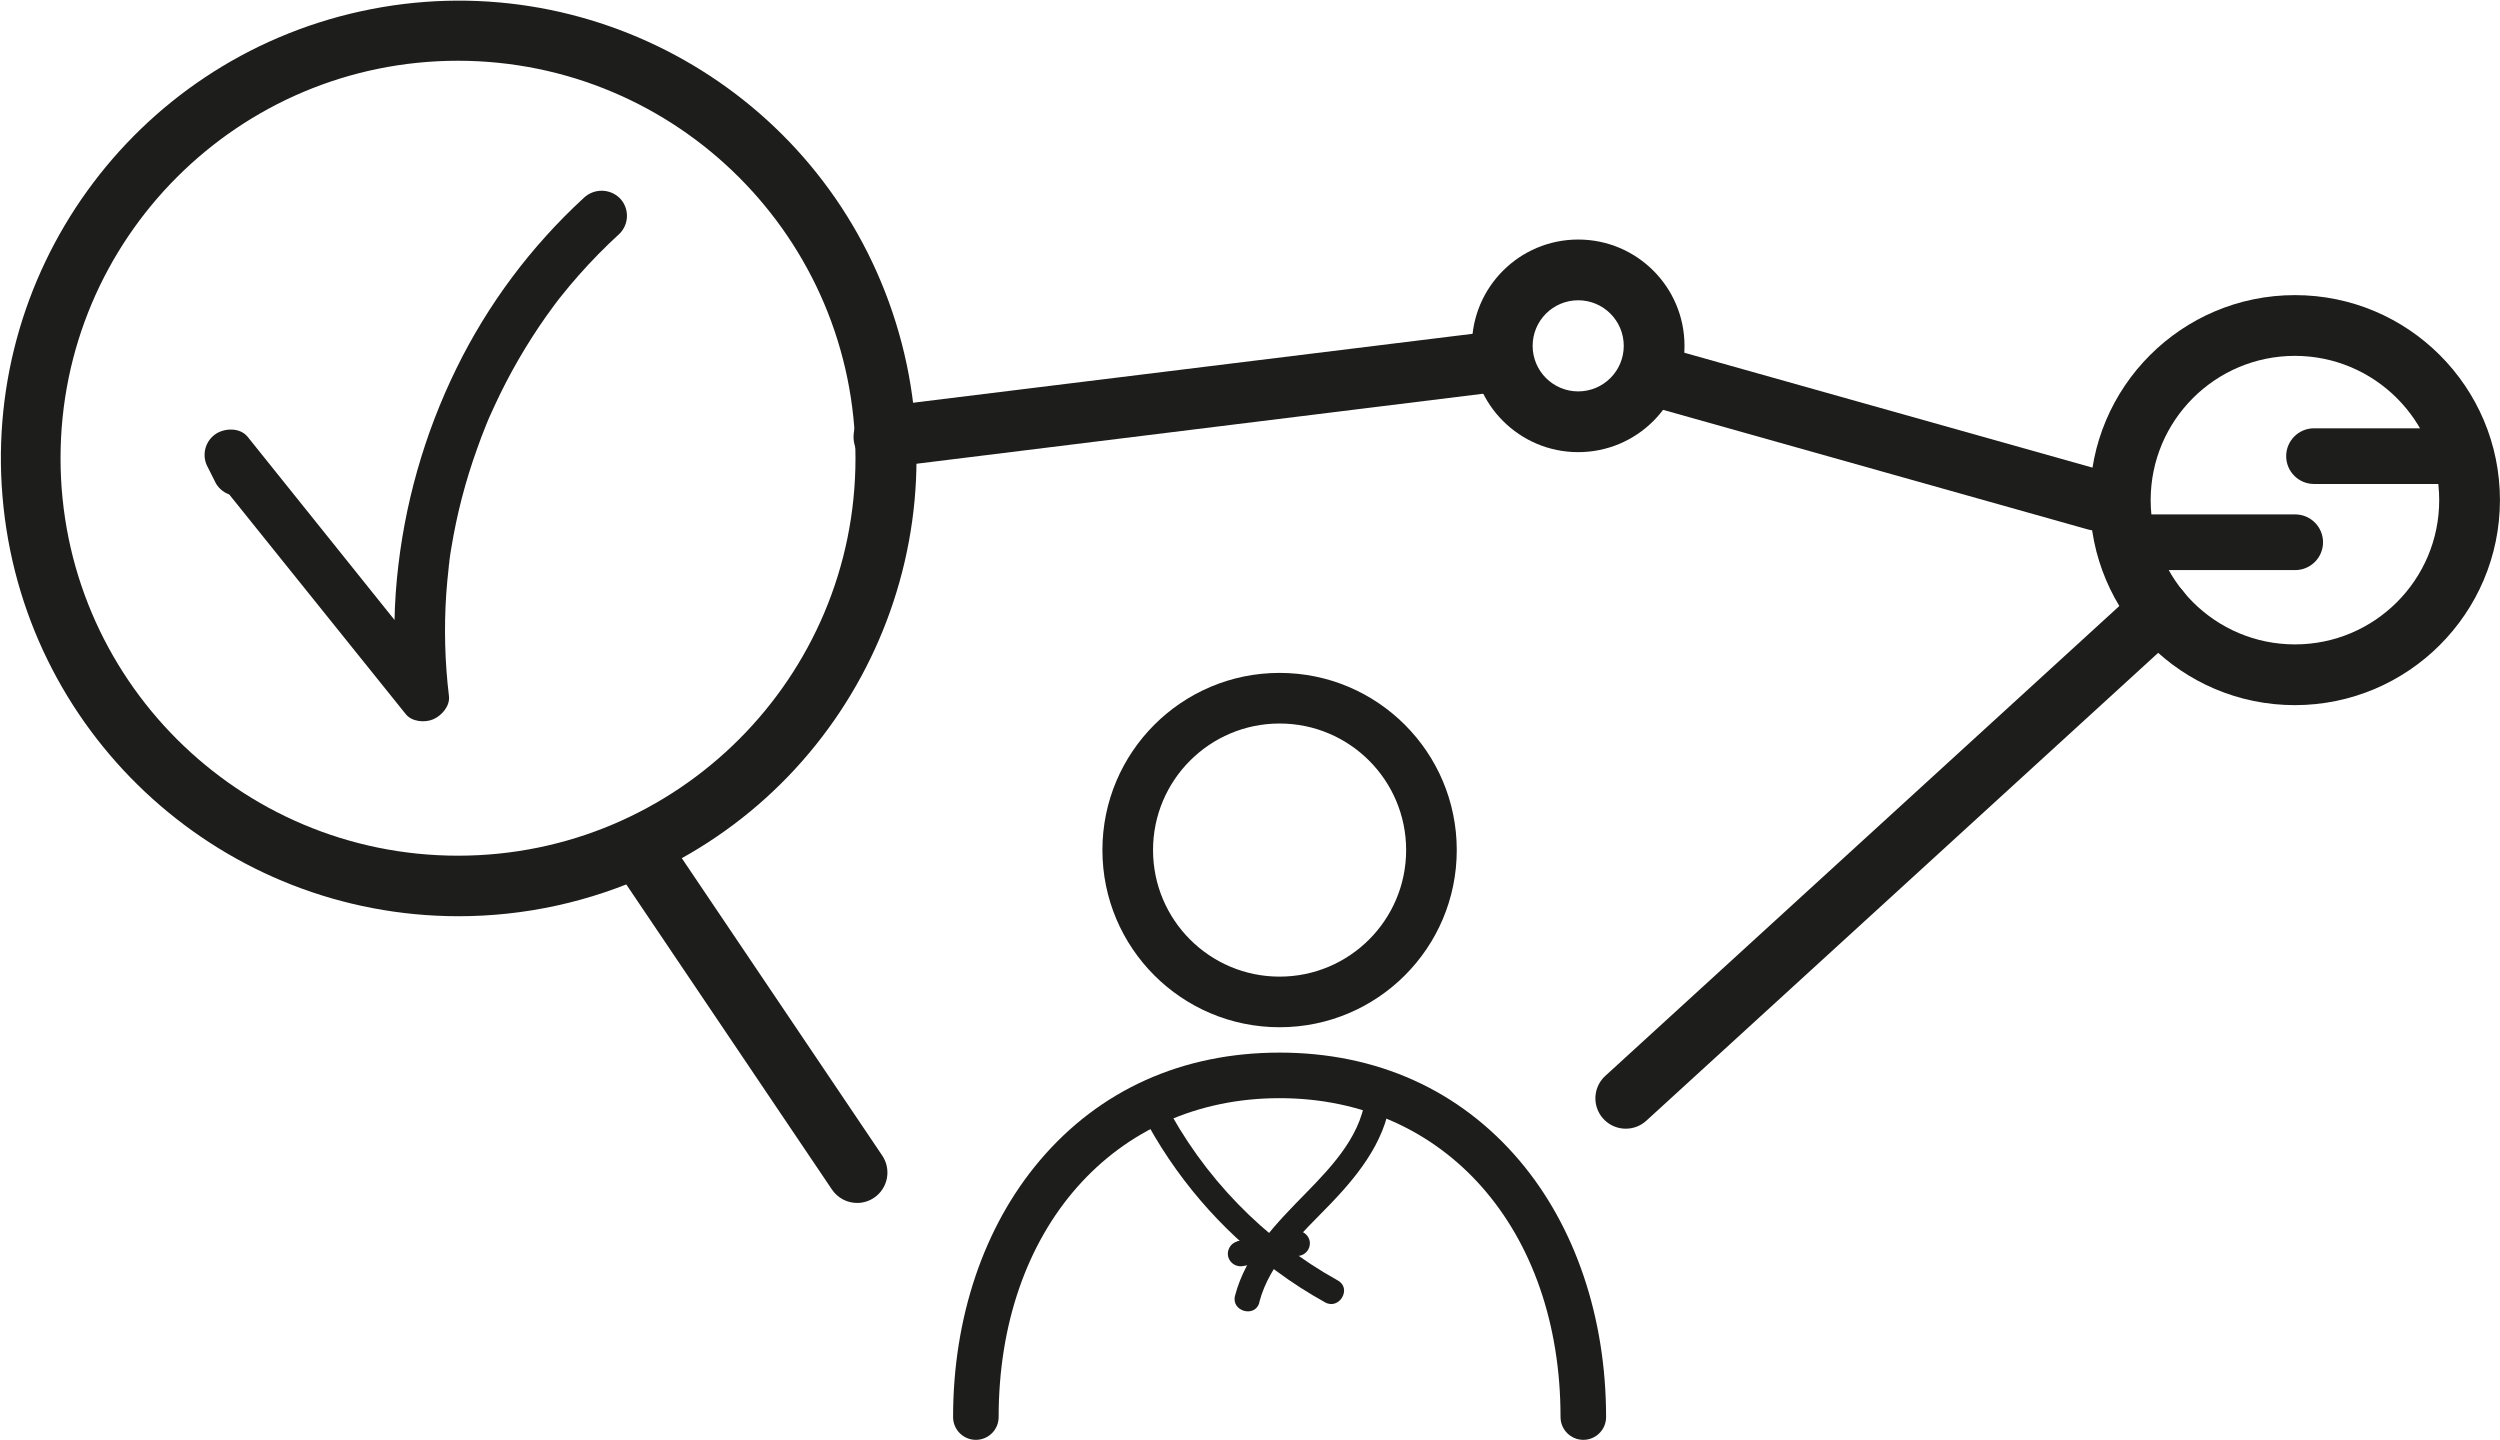
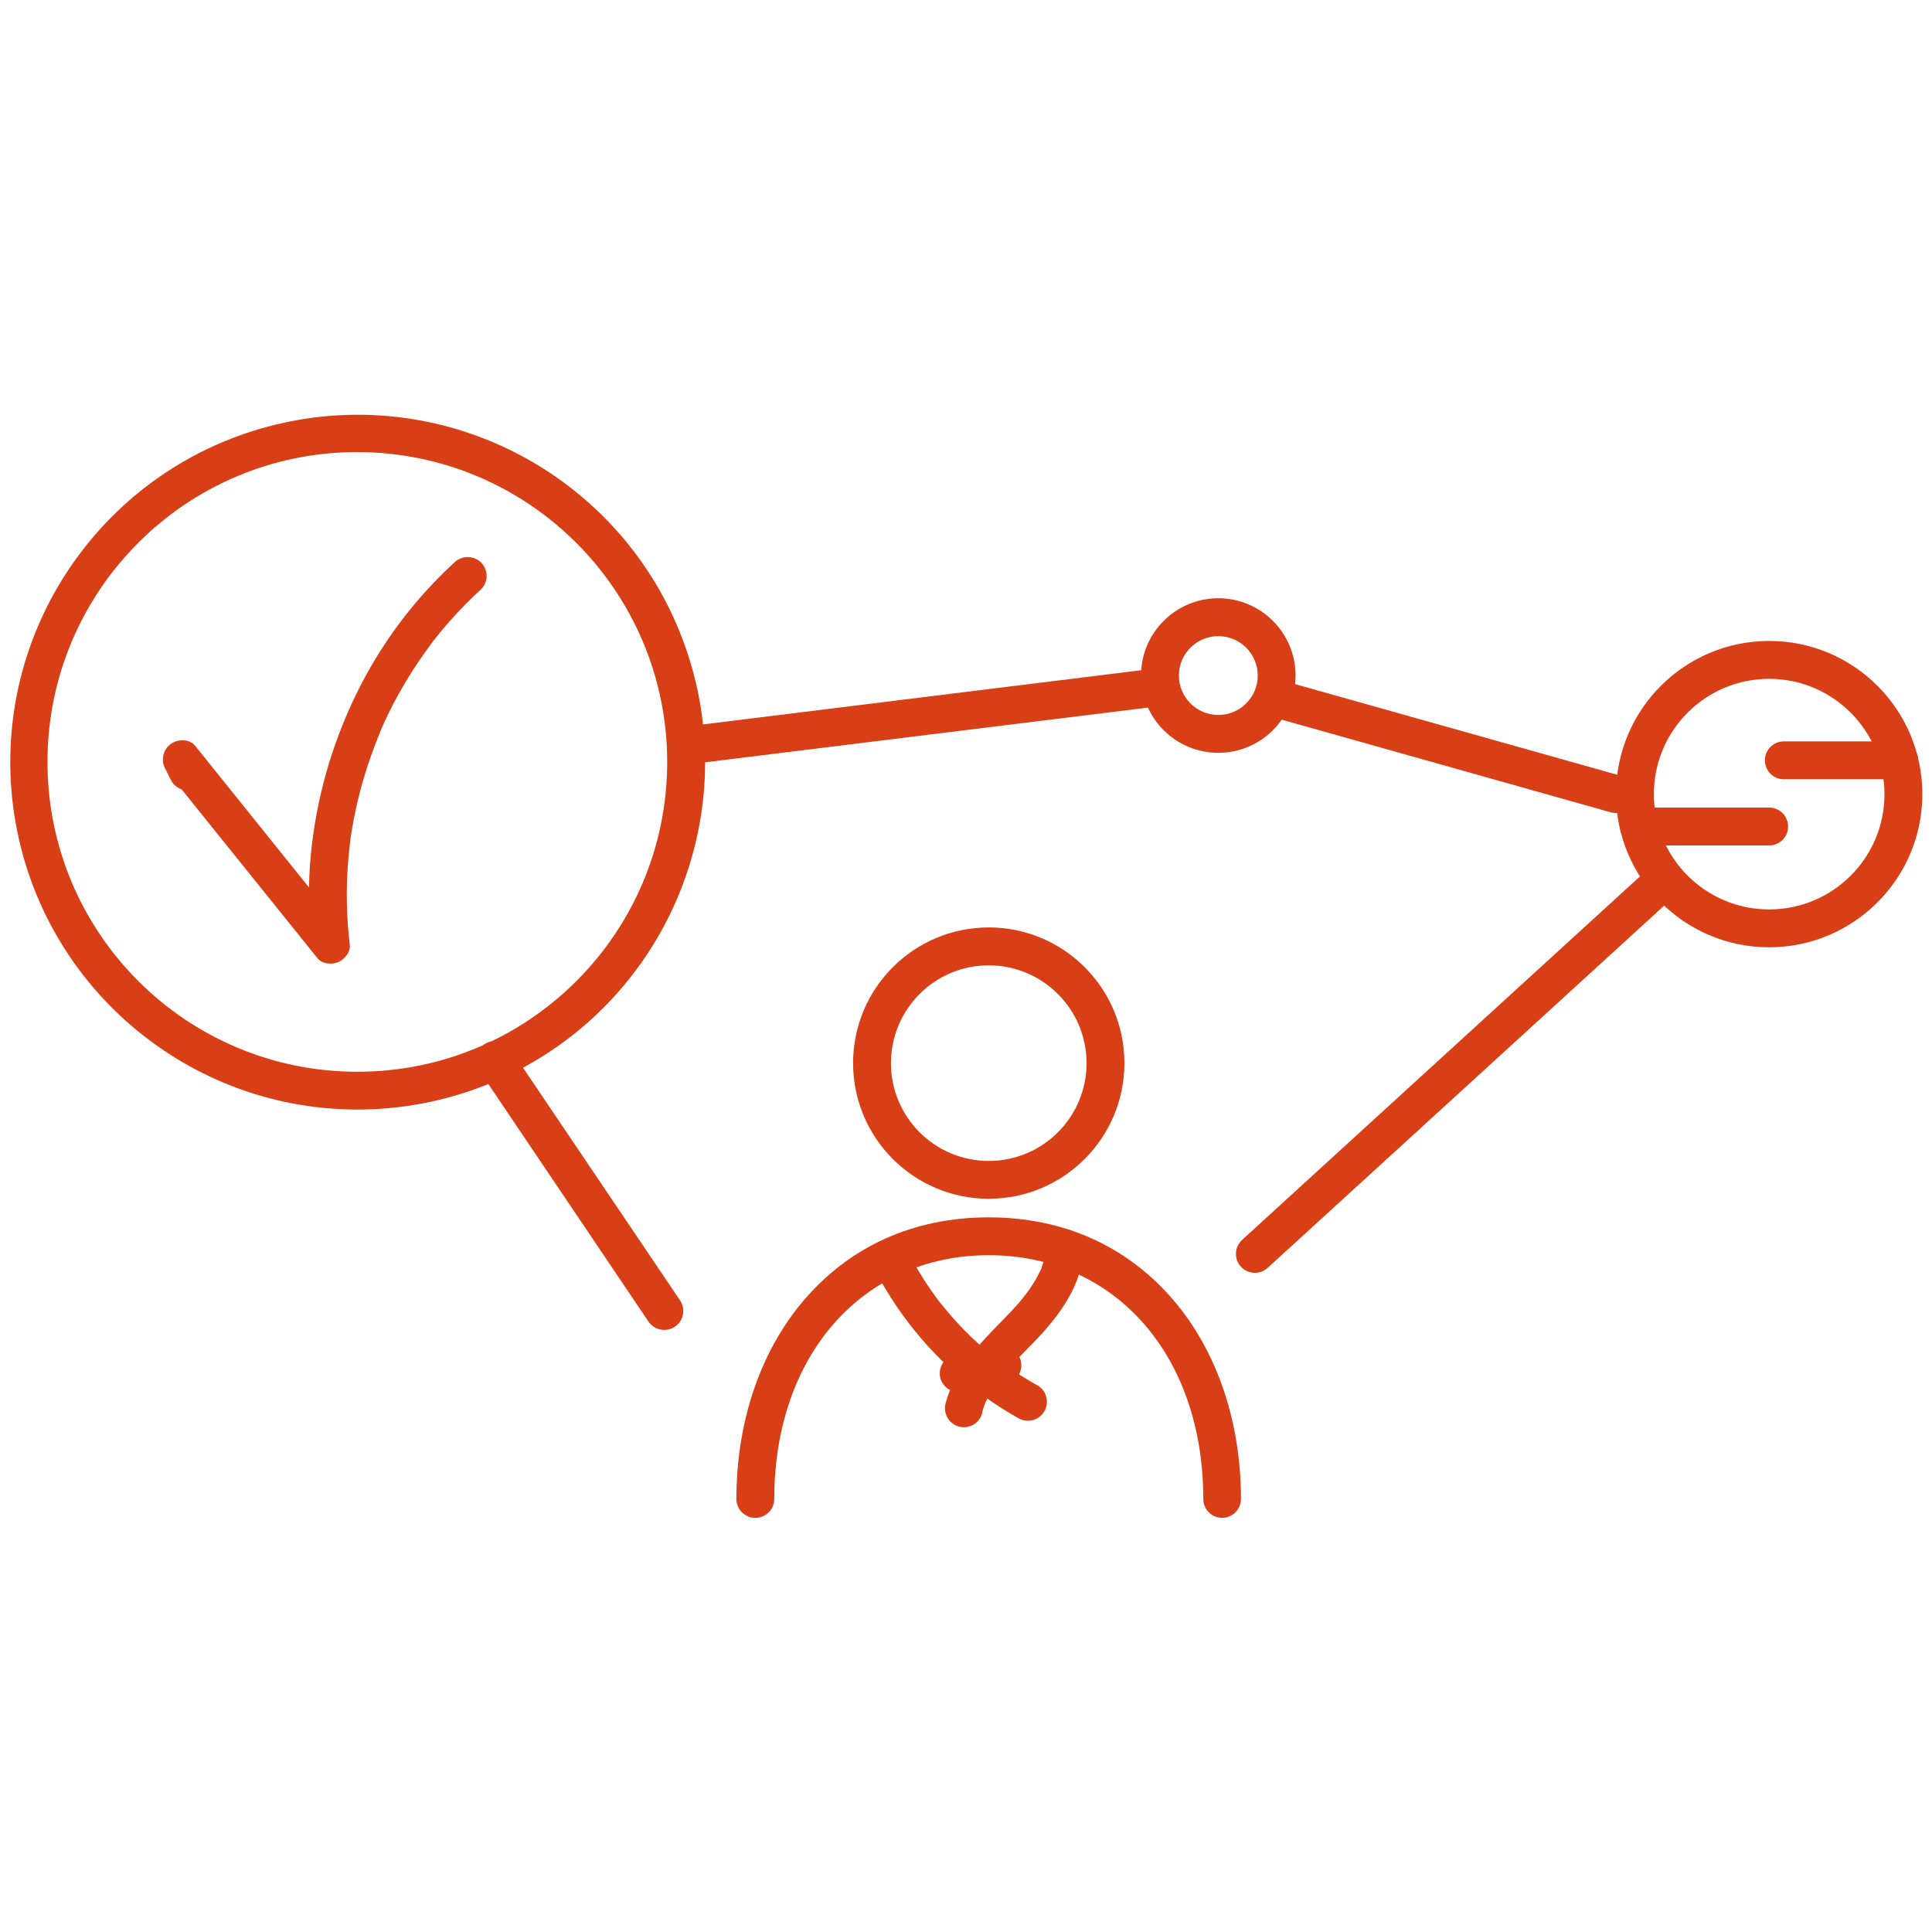
- <svg xmlns="http://www.w3.org/2000/svg" id="Ebene_1" data-name="Ebene 1" viewBox="0 0 493.87 284.44">
+ <svg xmlns="http://www.w3.org/2000/svg" id="Ebene_1" data-name="Ebene 1" viewBox="0 0 500 500">
  <defs>
-     <style>.cls-1{fill:#1d1d1b;}</style>
+     <style>.cls-1{fill:#d93f16;}</style>
  </defs>
-   <path class="cls-1" d="M456.43,247.08a40.5,40.5,0,1,1,40.5-40.5A40.55,40.55,0,0,1,456.43,247.08Zm0-69a28.5,28.5,0,1,0,28.5,28.5A28.53,28.53,0,0,0,456.43,178.08Z" transform="translate(-3.07 -107.78)" />
-   <path class="cls-1" d="M93.57,288.78a90.43,90.43,0,1,1,38-8.32A90.6,90.6,0,0,1,93.57,288.78Zm0-169a78.52,78.52,0,1,0,78.5,78.5A78.59,78.59,0,0,0,93.57,119.78Z" transform="translate(-3.07 -107.78)" />
-   <path class="cls-1" d="M324.24,330.75a6,6,0,0,1-4.05-10.43l105.45-96.39a6,6,0,0,1,8.1,8.86L328.29,329.18A6,6,0,0,1,324.24,330.75Z" transform="translate(-3.07 -107.78)" />
-   <path class="cls-1" d="M417.09,212.58a5.73,5.73,0,0,1-1.63-.23L329.6,188.18a6,6,0,1,1,3.25-11.55l85.86,24.17a6,6,0,0,1-1.62,11.78Z" transform="translate(-3.07 -107.78)" />
-   <path class="cls-1" d="M172.42,345.42a6,6,0,0,1-5-2.65L124,278.36a6,6,0,0,1,9.95-6.7l43.41,64.41a6,6,0,0,1-1.62,8.32A5.92,5.92,0,0,1,172.42,345.42Z" transform="translate(-3.07 -107.78)" />
-   <path class="cls-1" d="M255.85,310.71a35,35,0,1,1,35-35A35,35,0,0,1,255.85,310.71Zm0-60a25,25,0,1,0,25,25A25,25,0,0,0,255.85,250.71Z" transform="translate(-3.07 -107.78)" />
-   <path class="cls-1" d="M315.85,392.22a4.51,4.51,0,0,1-4.5-4.5c0-37.09-22.82-63-55.5-63s-55.5,25.91-55.5,63a4.5,4.5,0,0,1-9,0c0-19.64,6.07-37.62,17.09-50.64,11.83-14,28.23-21.36,47.41-21.36s35.59,7.39,47.42,21.36c11,13,17.08,31,17.08,50.64A4.5,4.5,0,0,1,315.85,392.22Z" transform="translate(-3.07 -107.78)" />
-   <path class="cls-1" d="M233.43,328.28l.67-1a1.86,1.86,0,0,0,.3-.93,2,2,0,0,0,0-1,2.8,2.8,0,0,0-1.15-1.49l-.6-.25a2.5,2.5,0,0,0-1.33,0l-.6.25a2.48,2.48,0,0,0-.89.9l-.67,1a1.86,1.86,0,0,0-.3.93,1.89,1.89,0,0,0,.05,1,1.78,1.78,0,0,0,.44.85,1.87,1.87,0,0,0,.7.64l.6.26a2.5,2.5,0,0,0,1.33,0l.6-.26a2.53,2.53,0,0,0,.89-.89Z" transform="translate(-3.07 -107.78)" />
-   <path class="cls-1" d="M228.73,327.89a90.23,90.23,0,0,0,26.42,30.93,87.31,87.31,0,0,0,9.69,6.24c2.82,1.56,5.34-2.76,2.52-4.32a85.18,85.18,0,0,1-34.31-35.37c-1.48-2.86-5.79-.34-4.32,2.52Z" transform="translate(-3.07 -107.78)" />
-   <path class="cls-1" d="M251.83,365.06c2.1-8,8.53-13.7,14.06-19.44,5.94-6.17,11.57-13.39,12-22.29.15-3.22-4.85-3.21-5,0-.35,8.18-6.48,14.67-11.9,20.2-5.75,5.87-11.8,12-13.94,20.21-.82,3.11,4,4.44,4.82,1.32Z" transform="translate(-3.07 -107.78)" />
-   <path class="cls-1" d="M249.33,352.57l-1.88.46a2.53,2.53,0,0,0-1.74,3.08,2.56,2.56,0,0,0,3.07,1.75L260,355.81a2.51,2.51,0,0,0,1.75-3.07,2.57,2.57,0,0,0-3.08-1.75l-11.23,2,1.33,4.83,1.87-.47a2.5,2.5,0,1,0-1.32-4.82Z" transform="translate(-3.07 -107.78)" />
-   <path class="cls-1" d="M54.31,198.22l-1.57-3.13-7.85,6.06,38.34,47.71c1.23,1.53,3.8,1.73,5.46,1s3.31-2.63,3.07-4.57a108,108,0,0,1-.53-20.26c.12-1.68.28-3.37.47-5.05,0-.38.09-.77.14-1.16.12-1-.12.78,0-.22s.26-1.8.41-2.7q.81-4.91,2.06-9.74t3-9.7q.84-2.4,1.8-4.75c.07-.17.51-1.25.27-.67s.28-.65.36-.84q.51-1.15,1.05-2.31a112.24,112.24,0,0,1,10.13-17.56c.53-.74,1.06-1.48,1.6-2.21l.94-1.25c.34-.45-.15.21-.18.24l.48-.61q1.76-2.22,3.63-4.34a107.8,107.8,0,0,1,8.07-8.21,5,5,0,0,0,0-7.07,5.11,5.11,0,0,0-7.07,0,113.55,113.55,0,0,0-25.15,33.67A120.53,120.53,0,0,0,81.49,222a108,108,0,0,0,.27,23.37l8.54-3.53L52,194.08c-1.56-1.94-4.78-1.77-6.57-.39a5,5,0,0,0-1.28,6.45l1.57,3.13a5,5,0,0,0,6.84,1.79,5.12,5.12,0,0,0,1.79-6.84Z" transform="translate(-3.07 -107.78)" />
-   <path class="cls-1" d="M314.84,197.1a21,21,0,1,1,21-21A21,21,0,0,1,314.84,197.1Zm0-30a9,9,0,1,0,9,9A9,9,0,0,0,314.84,167.1Z" transform="translate(-3.07 -107.78)" />
-   <path class="cls-1" d="M178.06,200.09a6,6,0,0,1-.73-12l121.78-15A6,6,0,0,1,300.58,185L178.8,200.05A6.23,6.23,0,0,1,178.06,200.09Z" transform="translate(-3.07 -107.78)" />
-   <path class="cls-1" d="M456.43,220.4H423a5.5,5.5,0,0,1,0-11h33.48a5.5,5.5,0,0,1,0,11Z" transform="translate(-3.07 -107.78)" />
-   <path class="cls-1" d="M489.83,203.39H460.2a5.5,5.5,0,1,1,0-11h29.63a5.5,5.5,0,1,1,0,11Z" transform="translate(-3.07 -107.78)" />
+   <path class="cls-1" d="M457.86,245.16a39.64,39.64,0,1,1,39.64-39.64A39.68,39.68,0,0,1,457.86,245.16Zm0-69.48a29.84,29.84,0,1,0,29.84,29.84A29.88,29.88,0,0,0,457.86,175.68Z" />
+   <path class="cls-1" d="M92.48,287.15a89.9,89.9,0,1,1,37.75-8.27A90.08,90.08,0,0,1,92.48,287.15Zm0-170.16a80.19,80.19,0,1,0,80.19,80.18A80.27,80.27,0,0,0,92.48,117Z" />
+   <path class="cls-1" d="M324.75,329.41a4.9,4.9,0,0,1-3.3-8.52l106.17-97a4.91,4.91,0,0,1,6.62,7.24l-106.18,97A4.89,4.89,0,0,1,324.75,329.41Z" />
+   <path class="cls-1" d="M418.24,210.42a5.13,5.13,0,0,1-1.33-.18L330.46,185.9a4.9,4.9,0,1,1,2.65-9.43l86.46,24.33a4.9,4.9,0,0,1-1.33,9.62Z" />
+   <path class="cls-1" d="M171.89,344.18a4.87,4.87,0,0,1-4.07-2.16l-43.71-64.85a4.9,4.9,0,1,1,8.12-5.48L176,336.54a4.9,4.9,0,0,1-4.06,7.64Z" />
+   <path class="cls-1" d="M255.9,310.24a35.11,35.11,0,1,1,35.1-35.1A35.14,35.14,0,0,1,255.9,310.24Zm0-60.41a25.31,25.31,0,1,0,25.3,25.31A25.33,25.33,0,0,0,255.9,249.83Z" />
+   <path class="cls-1" d="M316.31,392.82a4.9,4.9,0,0,1-4.9-4.9c0-37.14-22.83-63.07-55.51-63.07s-55.52,25.93-55.52,63.07a4.9,4.9,0,0,1-9.8,0c0-19.87,6.14-38.06,17.29-51.23,12-14.16,28.59-21.64,48-21.64s36,7.48,48,21.64c11.15,13.17,17.29,31.36,17.29,51.23A4.9,4.9,0,0,1,316.31,392.82Z" />
+   <path class="cls-1" d="M235.38,329.27l.67-1a3.62,3.62,0,0,0,.58-1.82,3.74,3.74,0,0,0-.08-2,3.81,3.81,0,0,0-.88-1.66,3.56,3.56,0,0,0-1.38-1.26l-1.17-.5a5,5,0,0,0-2.6,0l-1.17.5a4.84,4.84,0,0,0-1.76,1.75l-.67,1a3.64,3.64,0,0,0-.59,1.82,3.85,3.85,0,0,0,.09,2,3.71,3.71,0,0,0,.88,1.66,3.64,3.64,0,0,0,1.37,1.27l1.17.49a5,5,0,0,0,2.61,0l1.17-.49a5,5,0,0,0,1.76-1.76Z" />
+   <path class="cls-1" d="M226.53,328.88a93.41,93.41,0,0,0,27.51,32,88,88,0,0,0,9.7,6.24,4.91,4.91,0,0,0,4.95-8.47,87.9,87.9,0,0,1-8.44-5.31c-.64-.46-1.27-.92-1.89-1.39l-.47-.36s.65.52.22.17L257,351q-1.91-1.54-3.71-3.18a88.73,88.73,0,0,1-7-7.11c-1.08-1.22-2.1-2.49-3.12-3.75-.35-.43.13.17.16.22l-.35-.47-.71-.94c-.5-.68-1-1.37-1.48-2.07a89.27,89.27,0,0,1-5.83-9.72,5,5,0,0,0-6.71-1.76,5,5,0,0,0-1.75,6.71Z" />
+   <path class="cls-1" d="M254.14,365.74a13.88,13.88,0,0,1,1-3c-.6,1.11.2-.4.3-.61.23-.46.47-.92.73-1.37.51-.91,1.07-1.79,1.67-2.65.3-.43.61-.85.93-1.28-.72,1,.32-.4.46-.57,2.66-3.25,5.69-6.17,8.6-9.19,6.4-6.67,12.2-14.43,12.62-24a4.93,4.93,0,0,0-4.9-4.9,5,5,0,0,0-4.9,4.9,8.31,8.31,0,0,1-.12,1.57l-.15.61a20.9,20.9,0,0,1-.88,3c-.09.24-.18.48-.28.72.24-.57.25-.6,0-.1s-.46.94-.71,1.4c-.43.81-.9,1.61-1.41,2.38s-1.2,1.77-1.85,2.61c.72-.93-.35.43-.48.59l-1,1.23c-1.36,1.56-2.79,3.05-4.24,4.53-6.13,6.26-12.51,12.83-14.8,21.55a4.9,4.9,0,1,0,9.45,2.61Z" />
+   <path class="cls-1" d="M248.69,350.22l-1.89.47a4.91,4.91,0,0,0-3.42,6,5,5,0,0,0,2.25,2.93,5.49,5.49,0,0,0,3.78.49l11.3-2.05a4.92,4.92,0,0,0,2.93-2.26,4.88,4.88,0,0,0-1.76-6.7,5.46,5.46,0,0,0-3.77-.49l-11.31,2.05,2.61,9.45,1.88-.47a4.9,4.9,0,1,0-2.6-9.45Z" />
+   <path class="cls-1" d="M52.85,197.18,51.26,194,43.56,200l38.61,48c1.21,1.51,3.73,1.7,5.35,1s3.24-2.58,3-4.47A109,109,0,0,1,90,224.27c.12-1.72.28-3.43.47-5.15.05-.44.11-.88.16-1.33.12-1-.11.76,0-.21s.26-1.77.41-2.65c.55-3.34,1.25-6.66,2.1-9.93s1.84-6.52,3-9.71c.57-1.63,1.19-3.24,1.84-4.84.07-.16.5-1.22.27-.65l0-.12.3-.71c.33-.76.67-1.52,1-2.27A113.23,113.23,0,0,1,109.86,169c.55-.78,1.11-1.55,1.68-2.32l.81-1.07-.18.23.59-.75q1.72-2.17,3.56-4.26a107.27,107.27,0,0,1,8.19-8.33,4.94,4.94,0,0,0,0-6.93,5,5,0,0,0-6.93,0,114.07,114.07,0,0,0-25.35,34A121.26,121.26,0,0,0,80.46,221a108.7,108.7,0,0,0,.27,23.51l8.37-3.47L50.5,193c-1.53-1.9-4.69-1.73-6.44-.38A5,5,0,0,0,42.8,199l1.58,3.15a4.94,4.94,0,0,0,6.71,1.76,5,5,0,0,0,1.76-6.7Z" />
+   <path class="cls-1" d="M315.29,194.83a20,20,0,1,1,20-20A20,20,0,0,1,315.29,194.83Zm0-30.2a10.2,10.2,0,1,0,10.21,10.2A10.21,10.21,0,0,0,315.29,164.63Z" />
+   <path class="cls-1" d="M177.56,197.85a4.9,4.9,0,0,1-.59-9.76l122.62-15.16a4.9,4.9,0,0,1,1.2,9.73L178.17,197.82C178,197.84,177.76,197.85,177.56,197.85Z" />
+   <path class="cls-1" d="M457.86,218.8H424.15a4.9,4.9,0,1,1,0-9.8h33.71a4.9,4.9,0,0,1,0,9.8Z" />
+   <path class="cls-1" d="M491.49,201.67H461.65a4.9,4.9,0,1,1,0-9.8h29.84a4.9,4.9,0,0,1,0,9.8Z" />
</svg>
